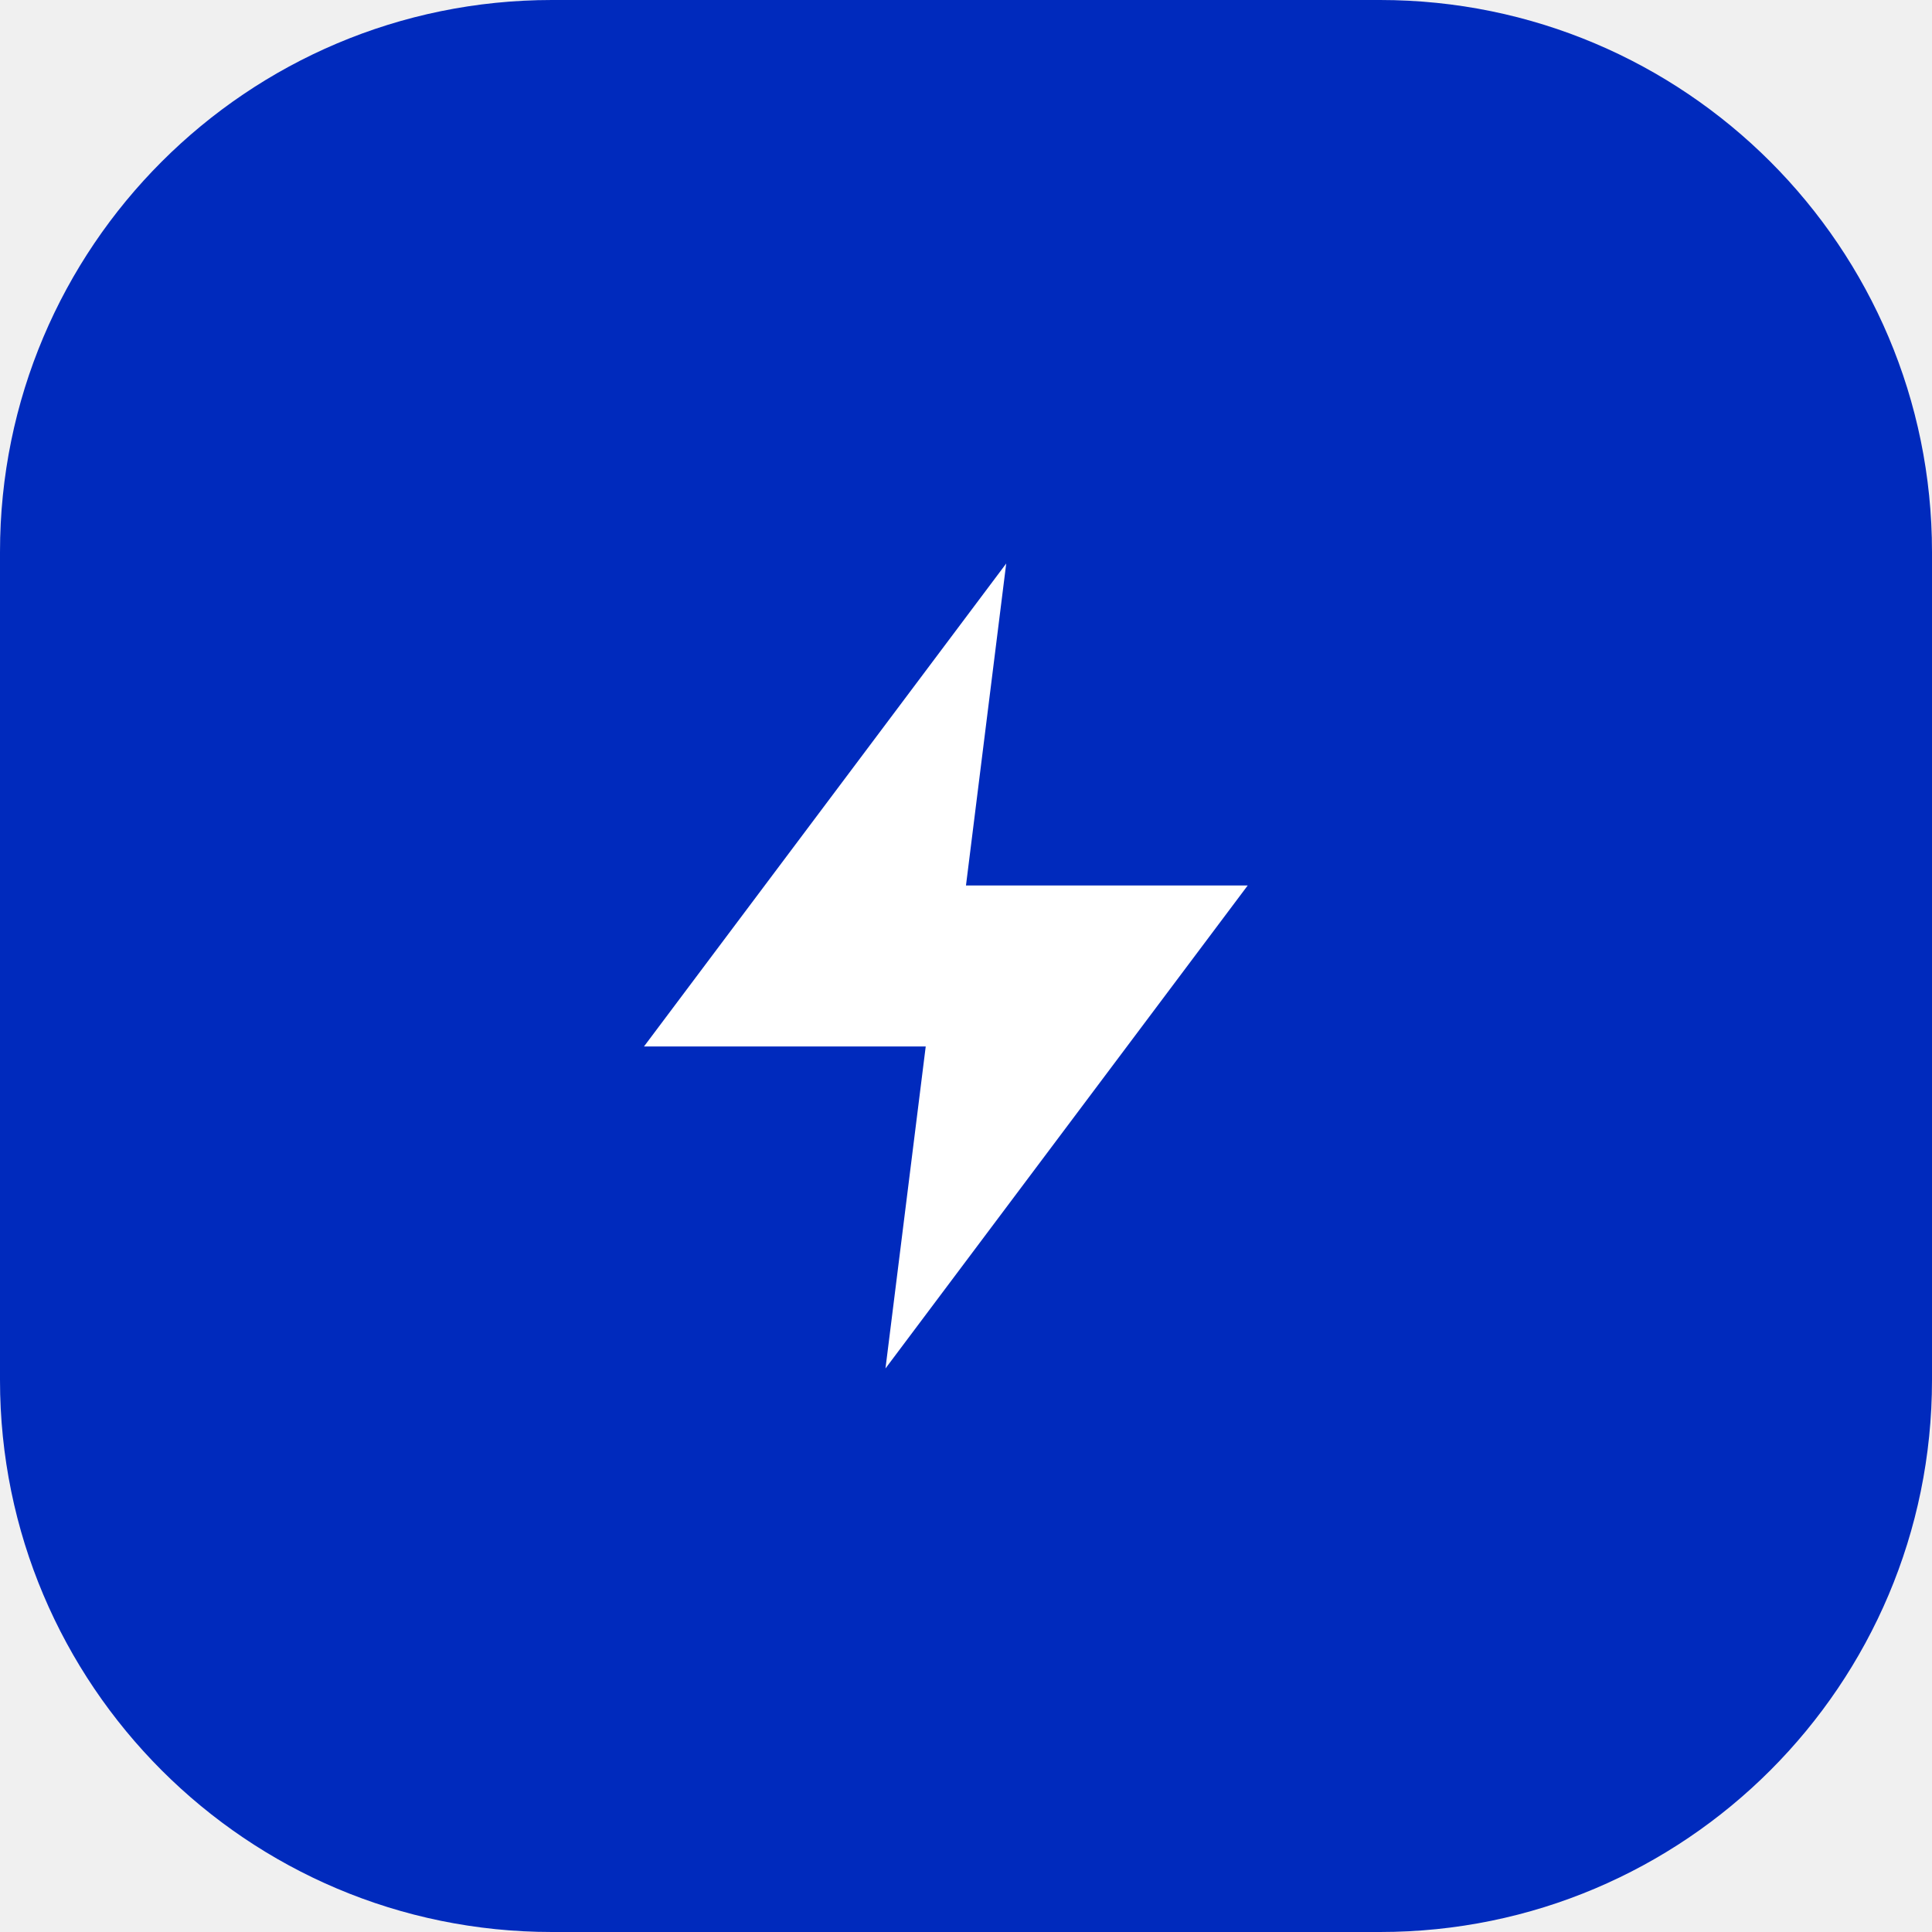
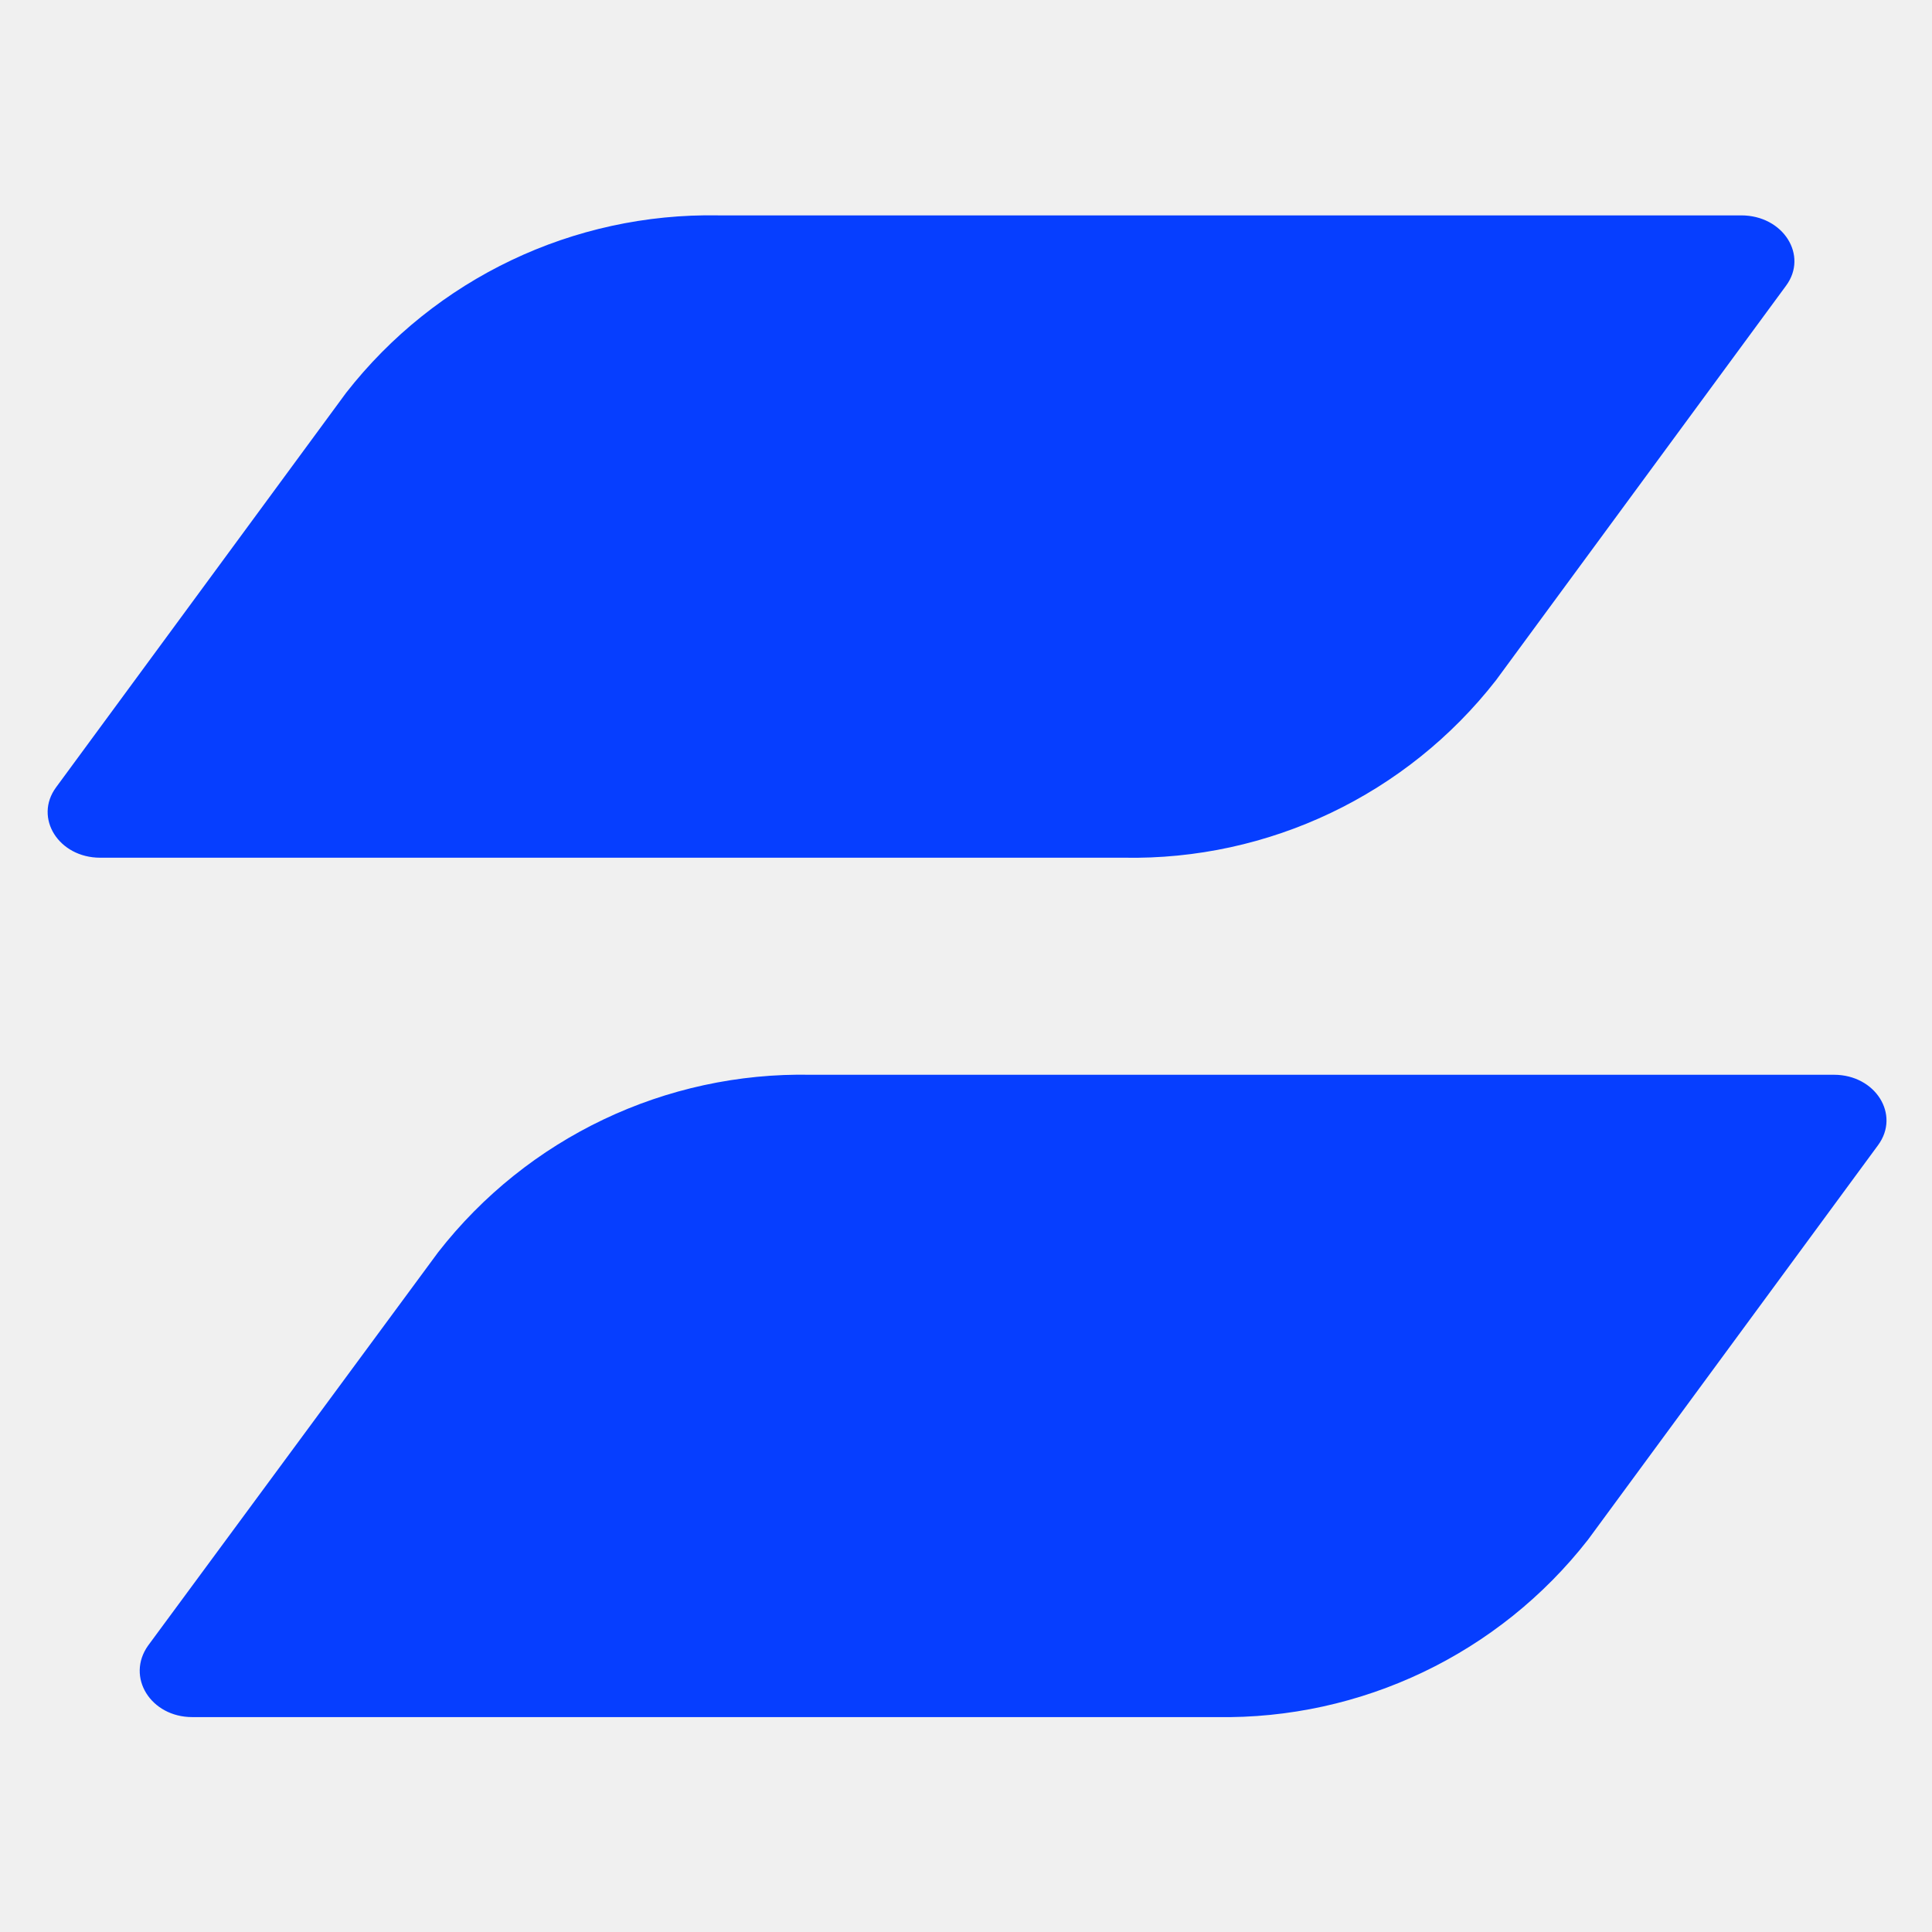
- <svg xmlns="http://www.w3.org/2000/svg" width="64" height="64" viewBox="0 0 28 28">
-   <rect width="28" height="28" rx="8" fill="#002ABD" />
-   <path d="M13 2L4 14h7l-1 8 9-12h-7l1-8z" transform="translate(7 7) scale(0.5833)" fill="#fff" />
+ <svg xmlns="http://www.w3.org/2000/svg" width="64" height="64" viewBox="-2 10.8 81 77">
+   <path fill="#063EFF" d="M72.88,20.78,60.72,37.32a19.33,19.33,0,0,1-15.61,7.44H2.2c-1.74,0-2.79-1.67-1.85-2.95L12.51,25.27a19.36,19.36,0,0,1,15.61-7.44H71C72.77,17.83,73.82,19.51,72.88,20.78Z" />
+   <path fill="#063EFF" d="M76.74,56.81,64.58,73.35A19.34,19.34,0,0,1,49,80.79H6.06c-1.74,0-2.79-1.68-1.85-3L16.37,61.3A19.33,19.33,0,0,1,32,53.86H74.89C76.63,53.86,77.68,55.53,76.74,56.81Z" />
</svg>
